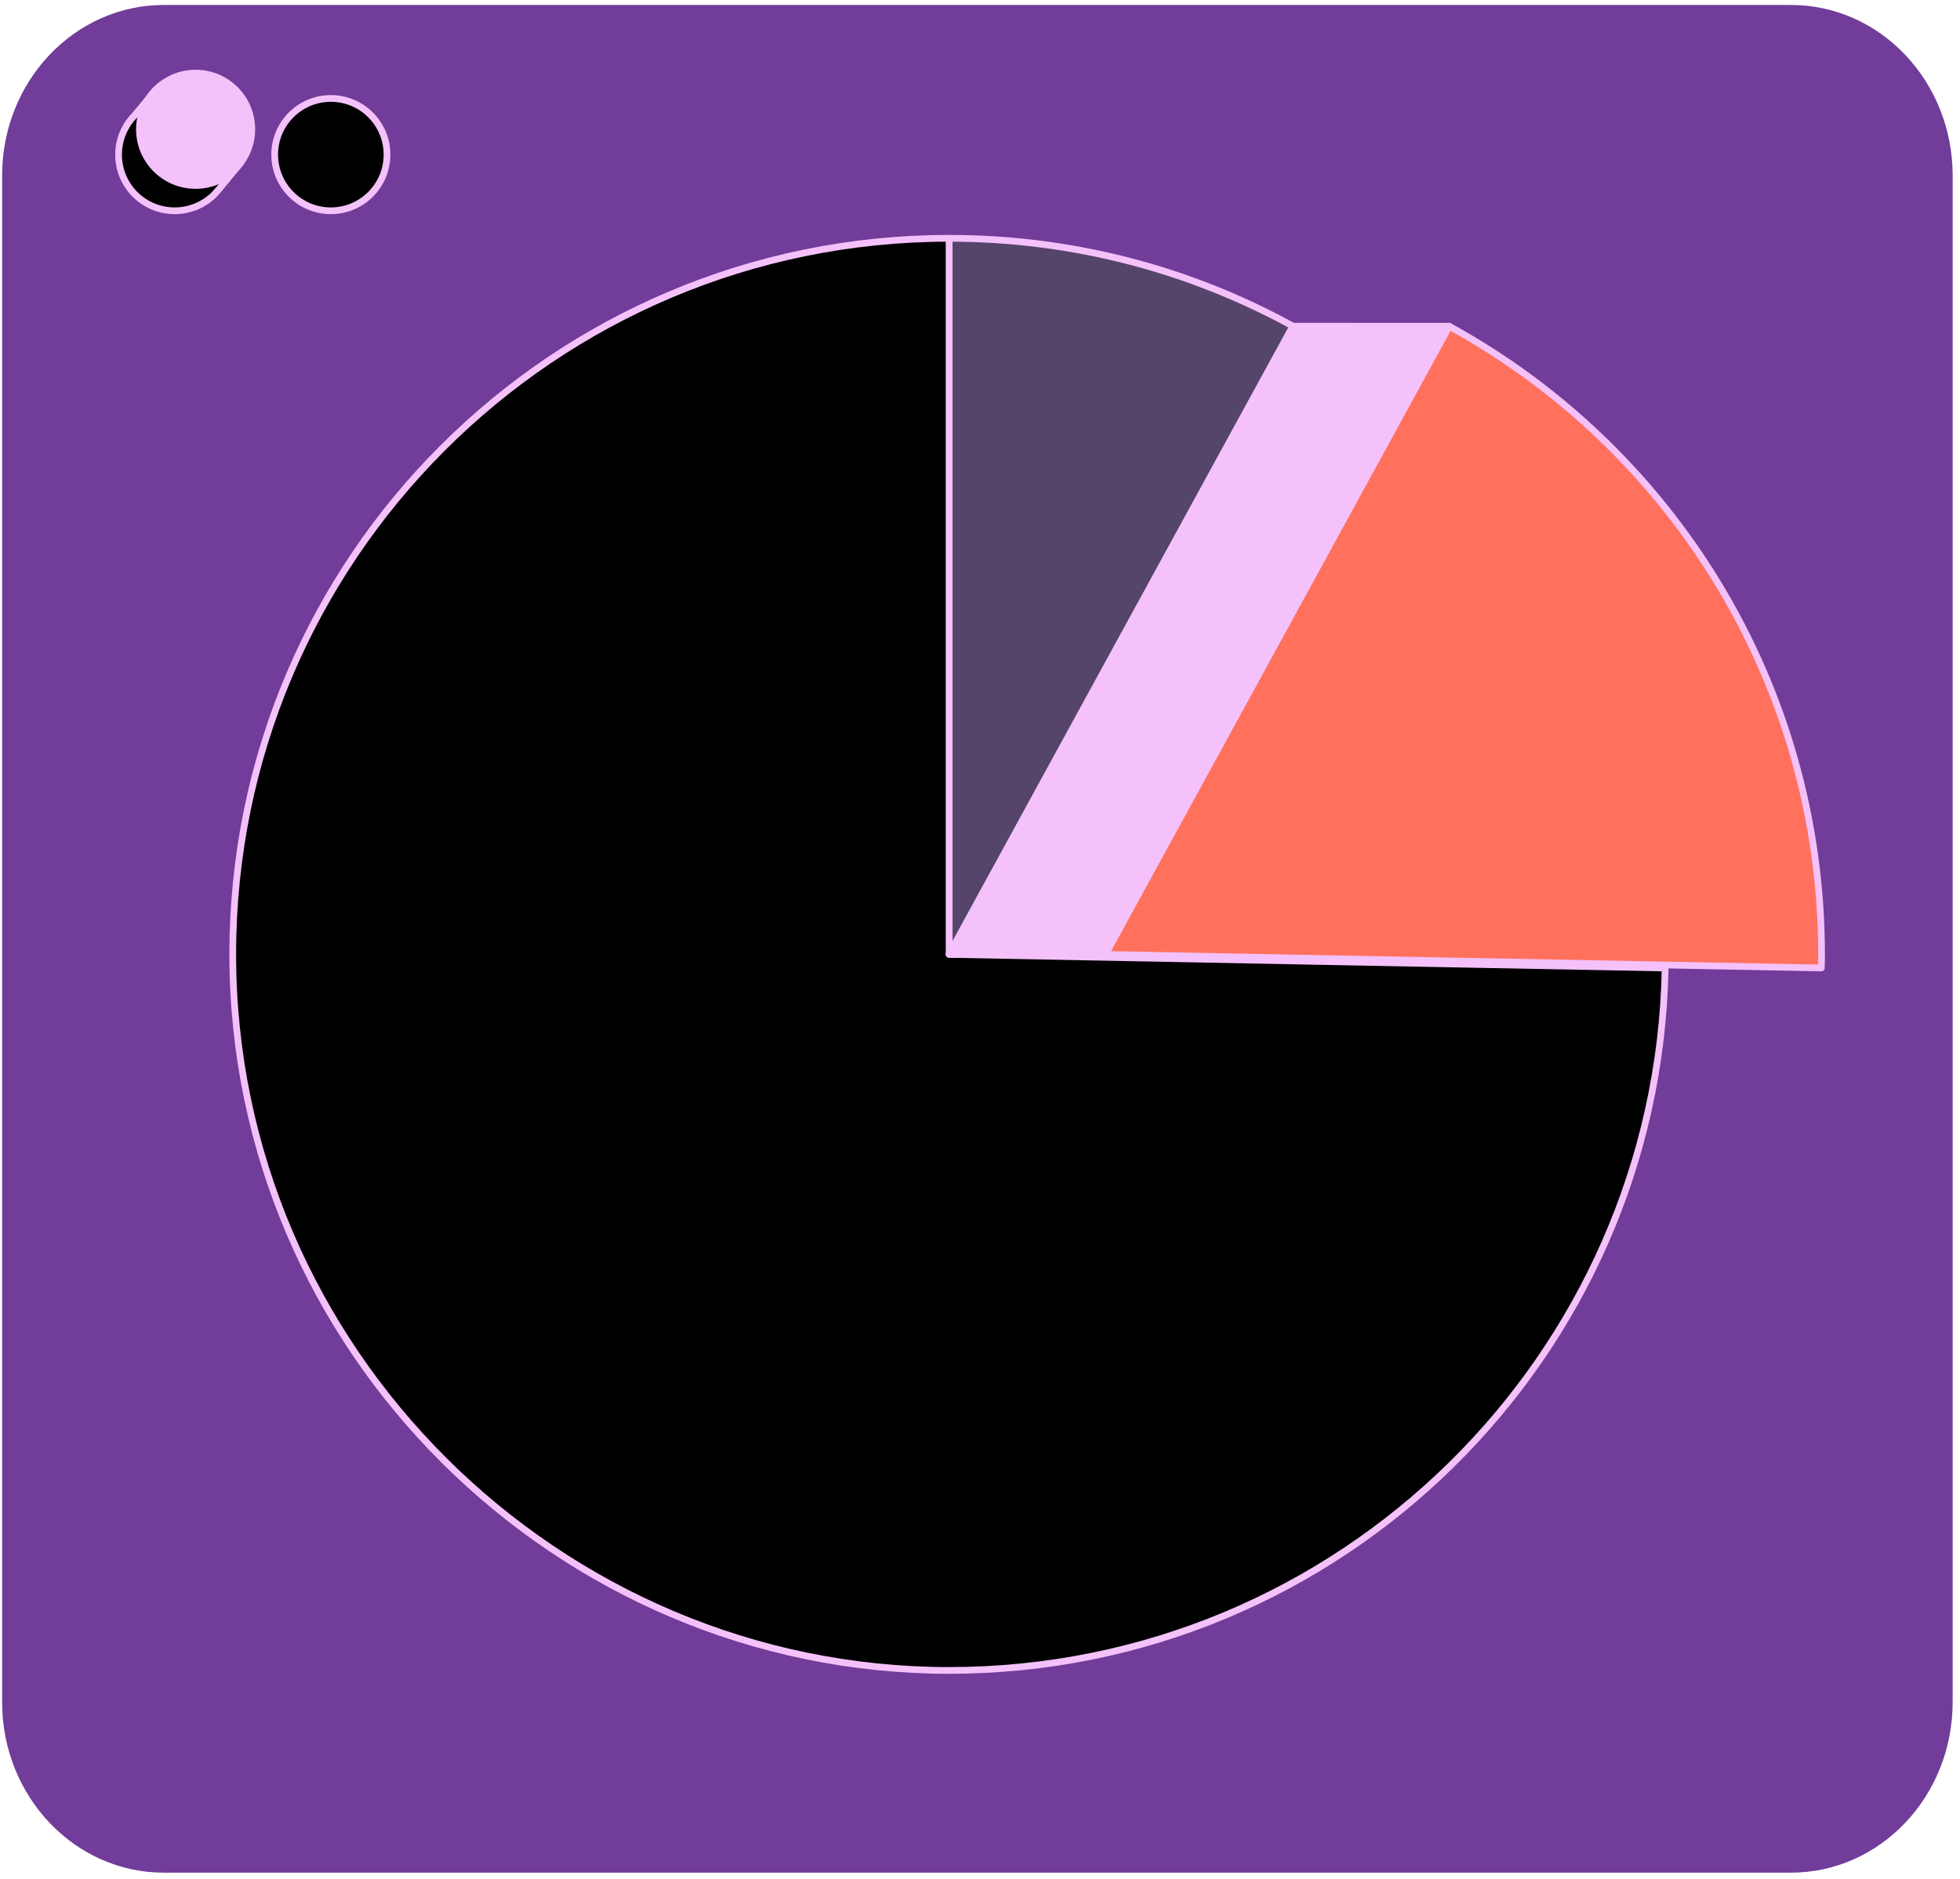
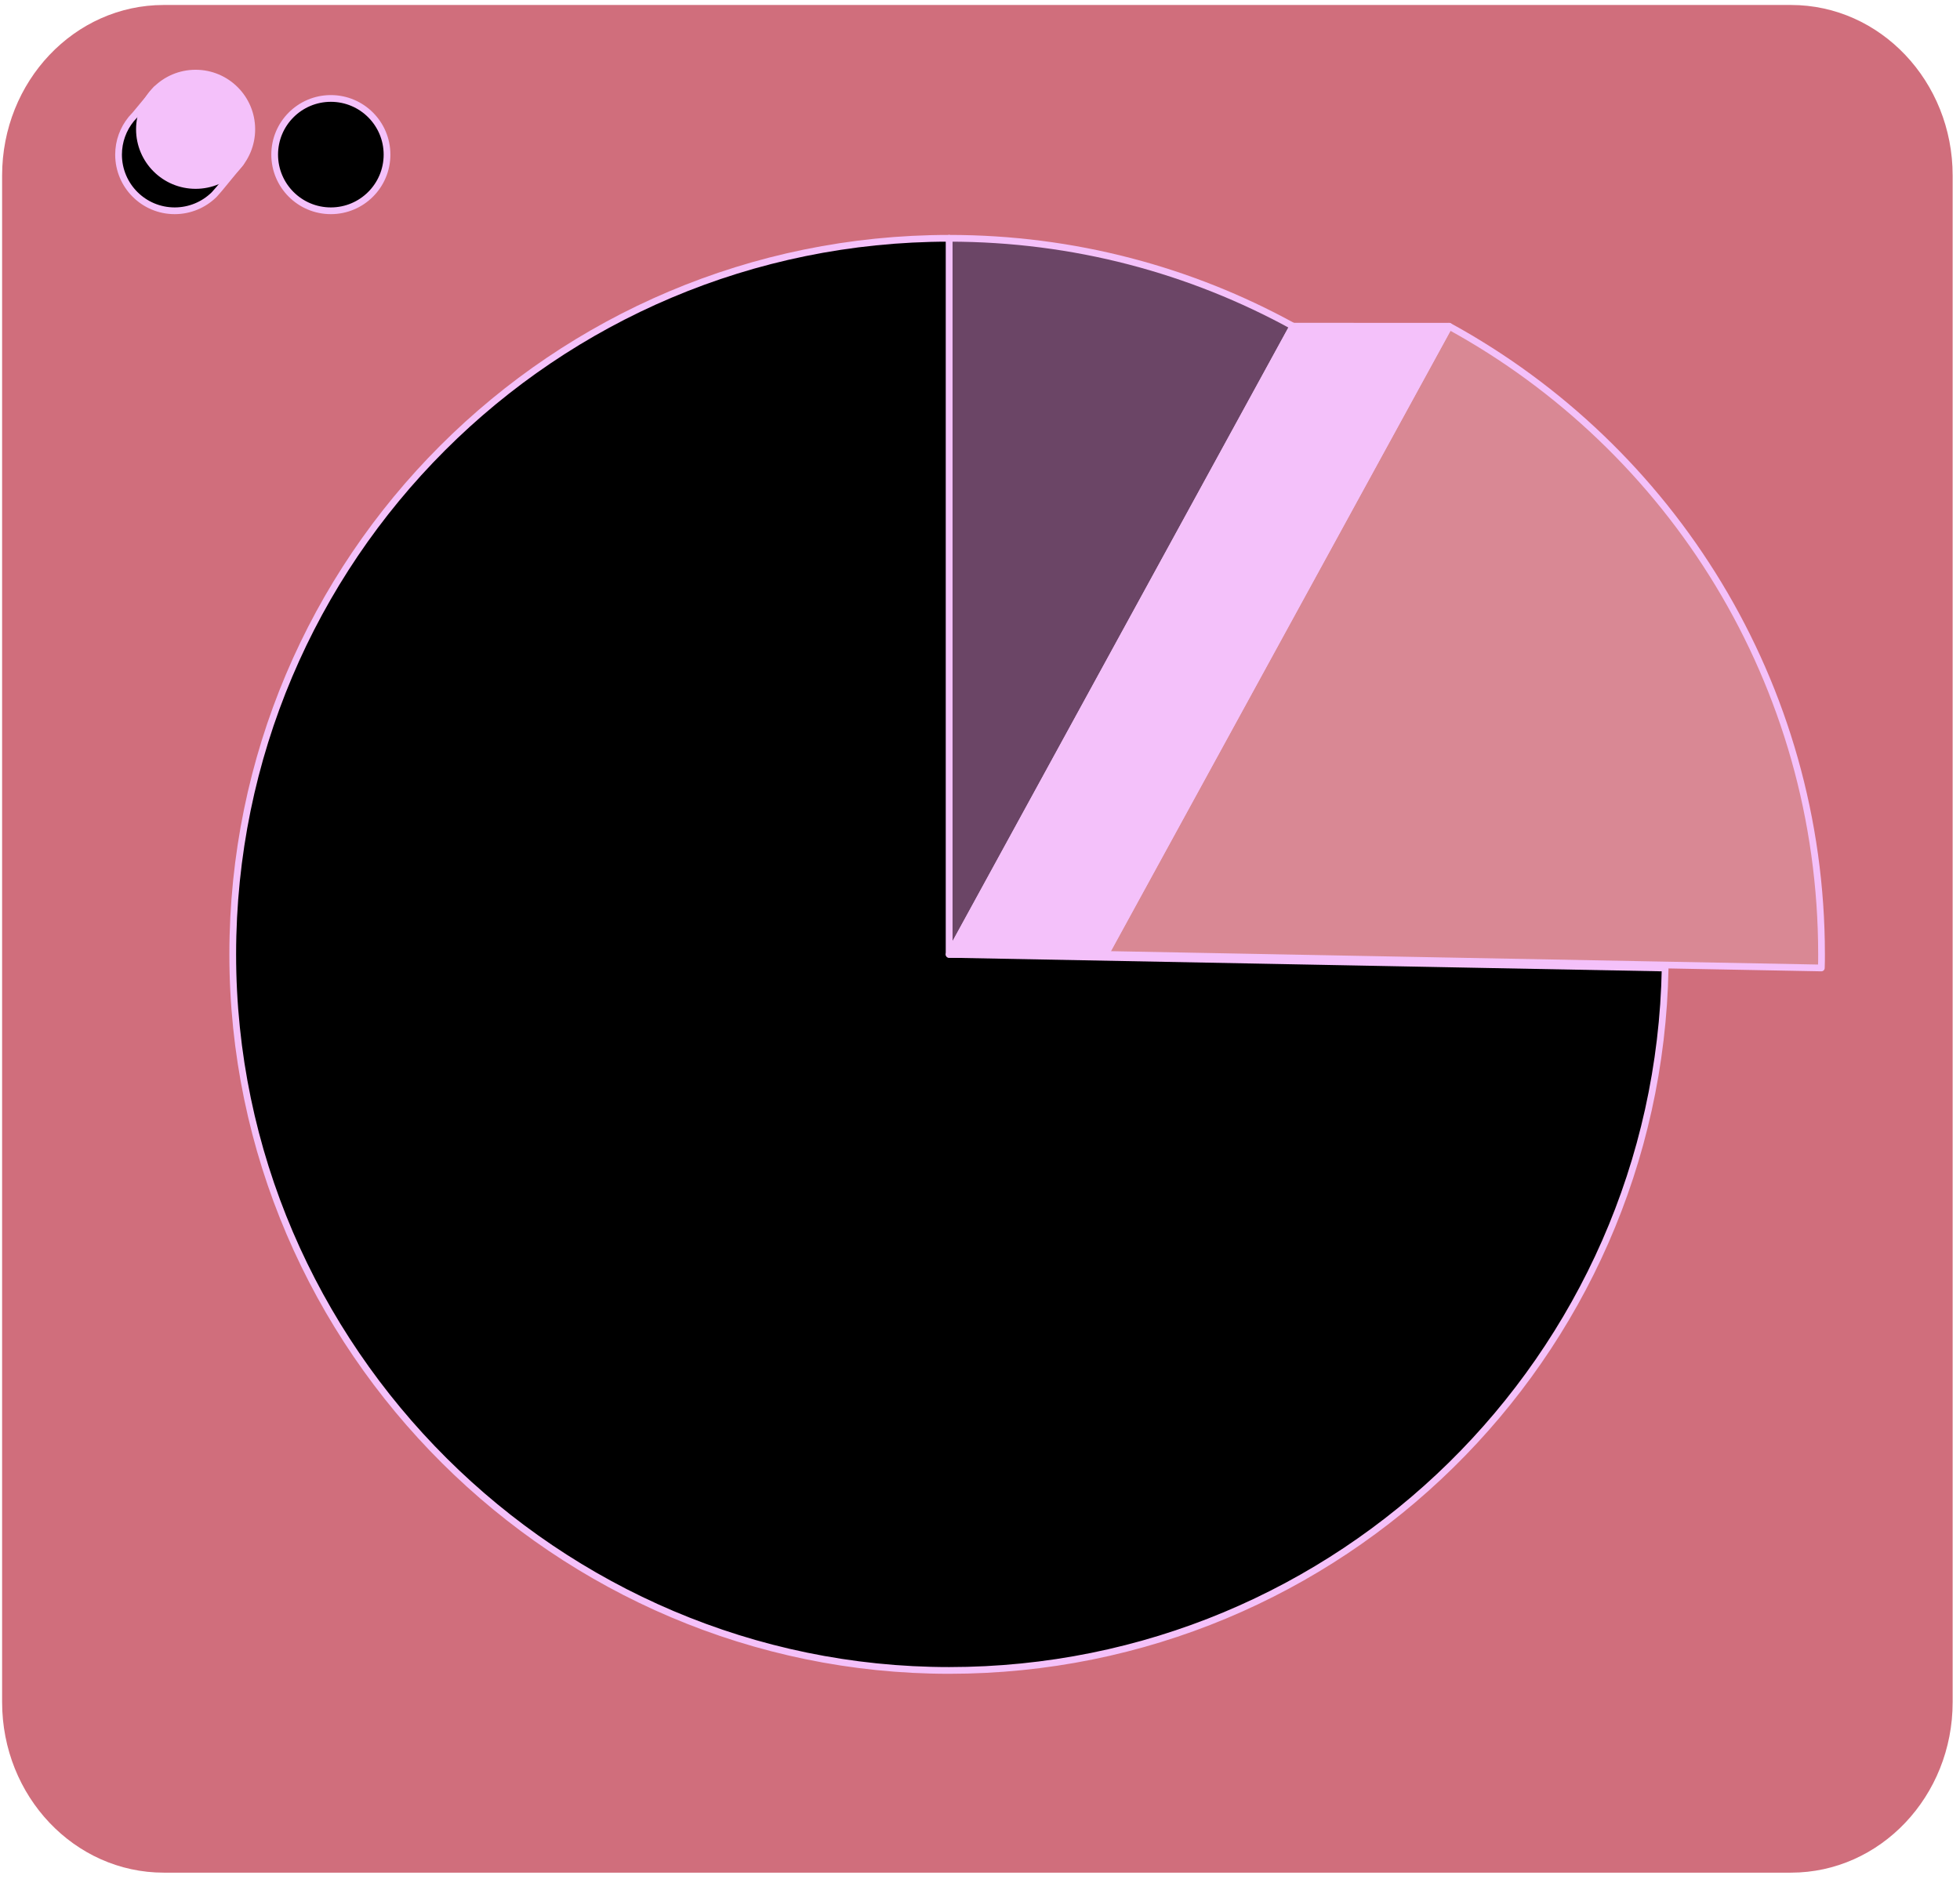
- <svg xmlns="http://www.w3.org/2000/svg" width="241" height="231" viewBox="0 0 241 231" fill="none">
-   <path d="M20.135 0.612H220.221C231.194 0.612 240.097 10.002 240.097 21.588V209.315C240.097 220.901 231.194 230.29 220.221 230.29H20.135C9.162 230.29 0.259 220.901 0.259 209.315V21.588C0.259 10.002 9.162 0.612 20.135 0.612Z" fill="#713C9A" />
-   <path d="M158.981 40.111L116.711 117.363V29.304C132.032 29.304 146.434 33.221 158.981 40.111Z" fill="#56456B" stroke="#F4C1FA" stroke-width="0.828" stroke-linejoin="round" />
-   <path d="M204.745 119.044C203.867 166.896 164.761 205.422 116.702 205.422C68.644 205.422 28.618 165.993 28.618 117.363C28.618 68.733 68.064 29.304 116.702 29.304V117.363L204.745 119.044Z" fill="black" stroke="#F4C1FA" stroke-width="0.828" stroke-linejoin="round" />
-   <path d="M223.95 119.036L135.907 117.371L178.185 40.119C205.482 55.059 223.975 84.045 223.975 117.371C223.975 117.926 223.975 118.481 223.95 119.036Z" fill="#FF715D" stroke="#F4C1FA" stroke-width="0.828" stroke-linejoin="round" />
-   <path d="M158.98 40.111L116.702 117.371H135.899L178.186 40.12L158.98 40.111Z" fill="#F4C1FA" stroke="#F4C1FA" stroke-width="0.828" stroke-linejoin="round" />
-   <path d="M29.618 19.991L26.951 23.23L26.363 23.9L26.297 23.967C25.055 25.176 23.348 25.921 21.477 25.921C17.667 25.921 14.578 22.832 14.578 19.014C14.578 17.366 15.158 15.851 16.119 14.666L16.152 14.625L16.566 14.169L16.599 14.136L19.232 10.956L23.464 12.405C25.485 13.01 27.108 14.509 27.887 16.447L29.618 19.991Z" fill="black" stroke="#F4C1FA" stroke-width="0.828" stroke-linejoin="round" />
-   <path d="M24.052 22.807C27.867 22.807 30.959 19.715 30.959 15.9C30.959 12.085 27.867 8.993 24.052 8.993C20.238 8.993 17.145 12.085 17.145 15.9C17.145 19.715 20.238 22.807 24.052 22.807Z" fill="#F4C1FA" stroke="#F4C1FA" stroke-width="0.828" stroke-linejoin="round" />
-   <path d="M40.681 25.921C44.496 25.921 47.588 22.829 47.588 19.014C47.588 15.2 44.496 12.107 40.681 12.107C36.867 12.107 33.774 15.2 33.774 19.014C33.774 22.829 36.867 25.921 40.681 25.921Z" fill="black" stroke="#F4C1FA" stroke-width="0.828" stroke-linejoin="round" />
+ <svg xmlns="http://www.w3.org/2000/svg" width="241" height="231" viewBox="0 0 241 231" fill="none" version="1.1" id="svg18">
+   <defs id="defs22" />
+   <path d="M20.135 0.612H220.221C231.194 0.612 240.097 10.002 240.097 21.588V209.315C240.097 220.901 231.194 230.29 220.221 230.29H20.135C9.162 230.29 0.259 220.901 0.259 209.315V21.588C0.259 10.002 9.162 0.612 20.135 0.612Z" fill="#713C9A" id="path2" style="fill:#d06e7c;fill-opacity:1" />
+   <path d="M158.981 40.111L116.711 117.363V29.304C132.032 29.304 146.434 33.221 158.981 40.111Z" fill="#56456B" stroke="#F4C1FA" stroke-width="0.828" stroke-linejoin="round" id="path4" style="fill:#6b4566;fill-opacity:1" />
+   <path d="M204.745 119.044C203.867 166.896 164.761 205.422 116.702 205.422C68.644 205.422 28.618 165.993 28.618 117.363C28.618 68.733 68.064 29.304 116.702 29.304V117.363L204.745 119.044Z" fill="black" stroke="#F4C1FA" stroke-width="0.828" stroke-linejoin="round" id="path6" />
+   <path d="M223.95 119.036L135.907 117.371L178.185 40.119C205.482 55.059 223.975 84.045 223.975 117.371C223.975 117.926 223.975 118.481 223.95 119.036Z" fill="#FF715D" stroke="#F4C1FA" stroke-width="0.828" stroke-linejoin="round" id="path8" style="fill:#d98894;fill-opacity:1" />
+   <path d="M158.98 40.111L116.702 117.371H135.899L178.186 40.12L158.98 40.111Z" fill="#F4C1FA" stroke="#F4C1FA" stroke-width="0.828" stroke-linejoin="round" id="path10" />
+   <path d="M29.618 19.991L26.951 23.23L26.363 23.9L26.297 23.967C25.055 25.176 23.348 25.921 21.477 25.921C17.667 25.921 14.578 22.832 14.578 19.014C14.578 17.366 15.158 15.851 16.119 14.666L16.152 14.625L16.566 14.169L16.599 14.136L19.232 10.956L23.464 12.405C25.485 13.01 27.108 14.509 27.887 16.447L29.618 19.991Z" fill="black" stroke="#F4C1FA" stroke-width="0.828" stroke-linejoin="round" id="path12" />
+   <path d="M24.052 22.807C27.867 22.807 30.959 19.715 30.959 15.9C30.959 12.085 27.867 8.993 24.052 8.993C20.238 8.993 17.145 12.085 17.145 15.9C17.145 19.715 20.238 22.807 24.052 22.807Z" fill="#F4C1FA" stroke="#F4C1FA" stroke-width="0.828" stroke-linejoin="round" id="path14" />
+   <path d="M40.681 25.921C44.496 25.921 47.588 22.829 47.588 19.014C47.588 15.2 44.496 12.107 40.681 12.107C36.867 12.107 33.774 15.2 33.774 19.014C33.774 22.829 36.867 25.921 40.681 25.921Z" fill="black" stroke="#F4C1FA" stroke-width="0.828" stroke-linejoin="round" id="path16" />
</svg>
